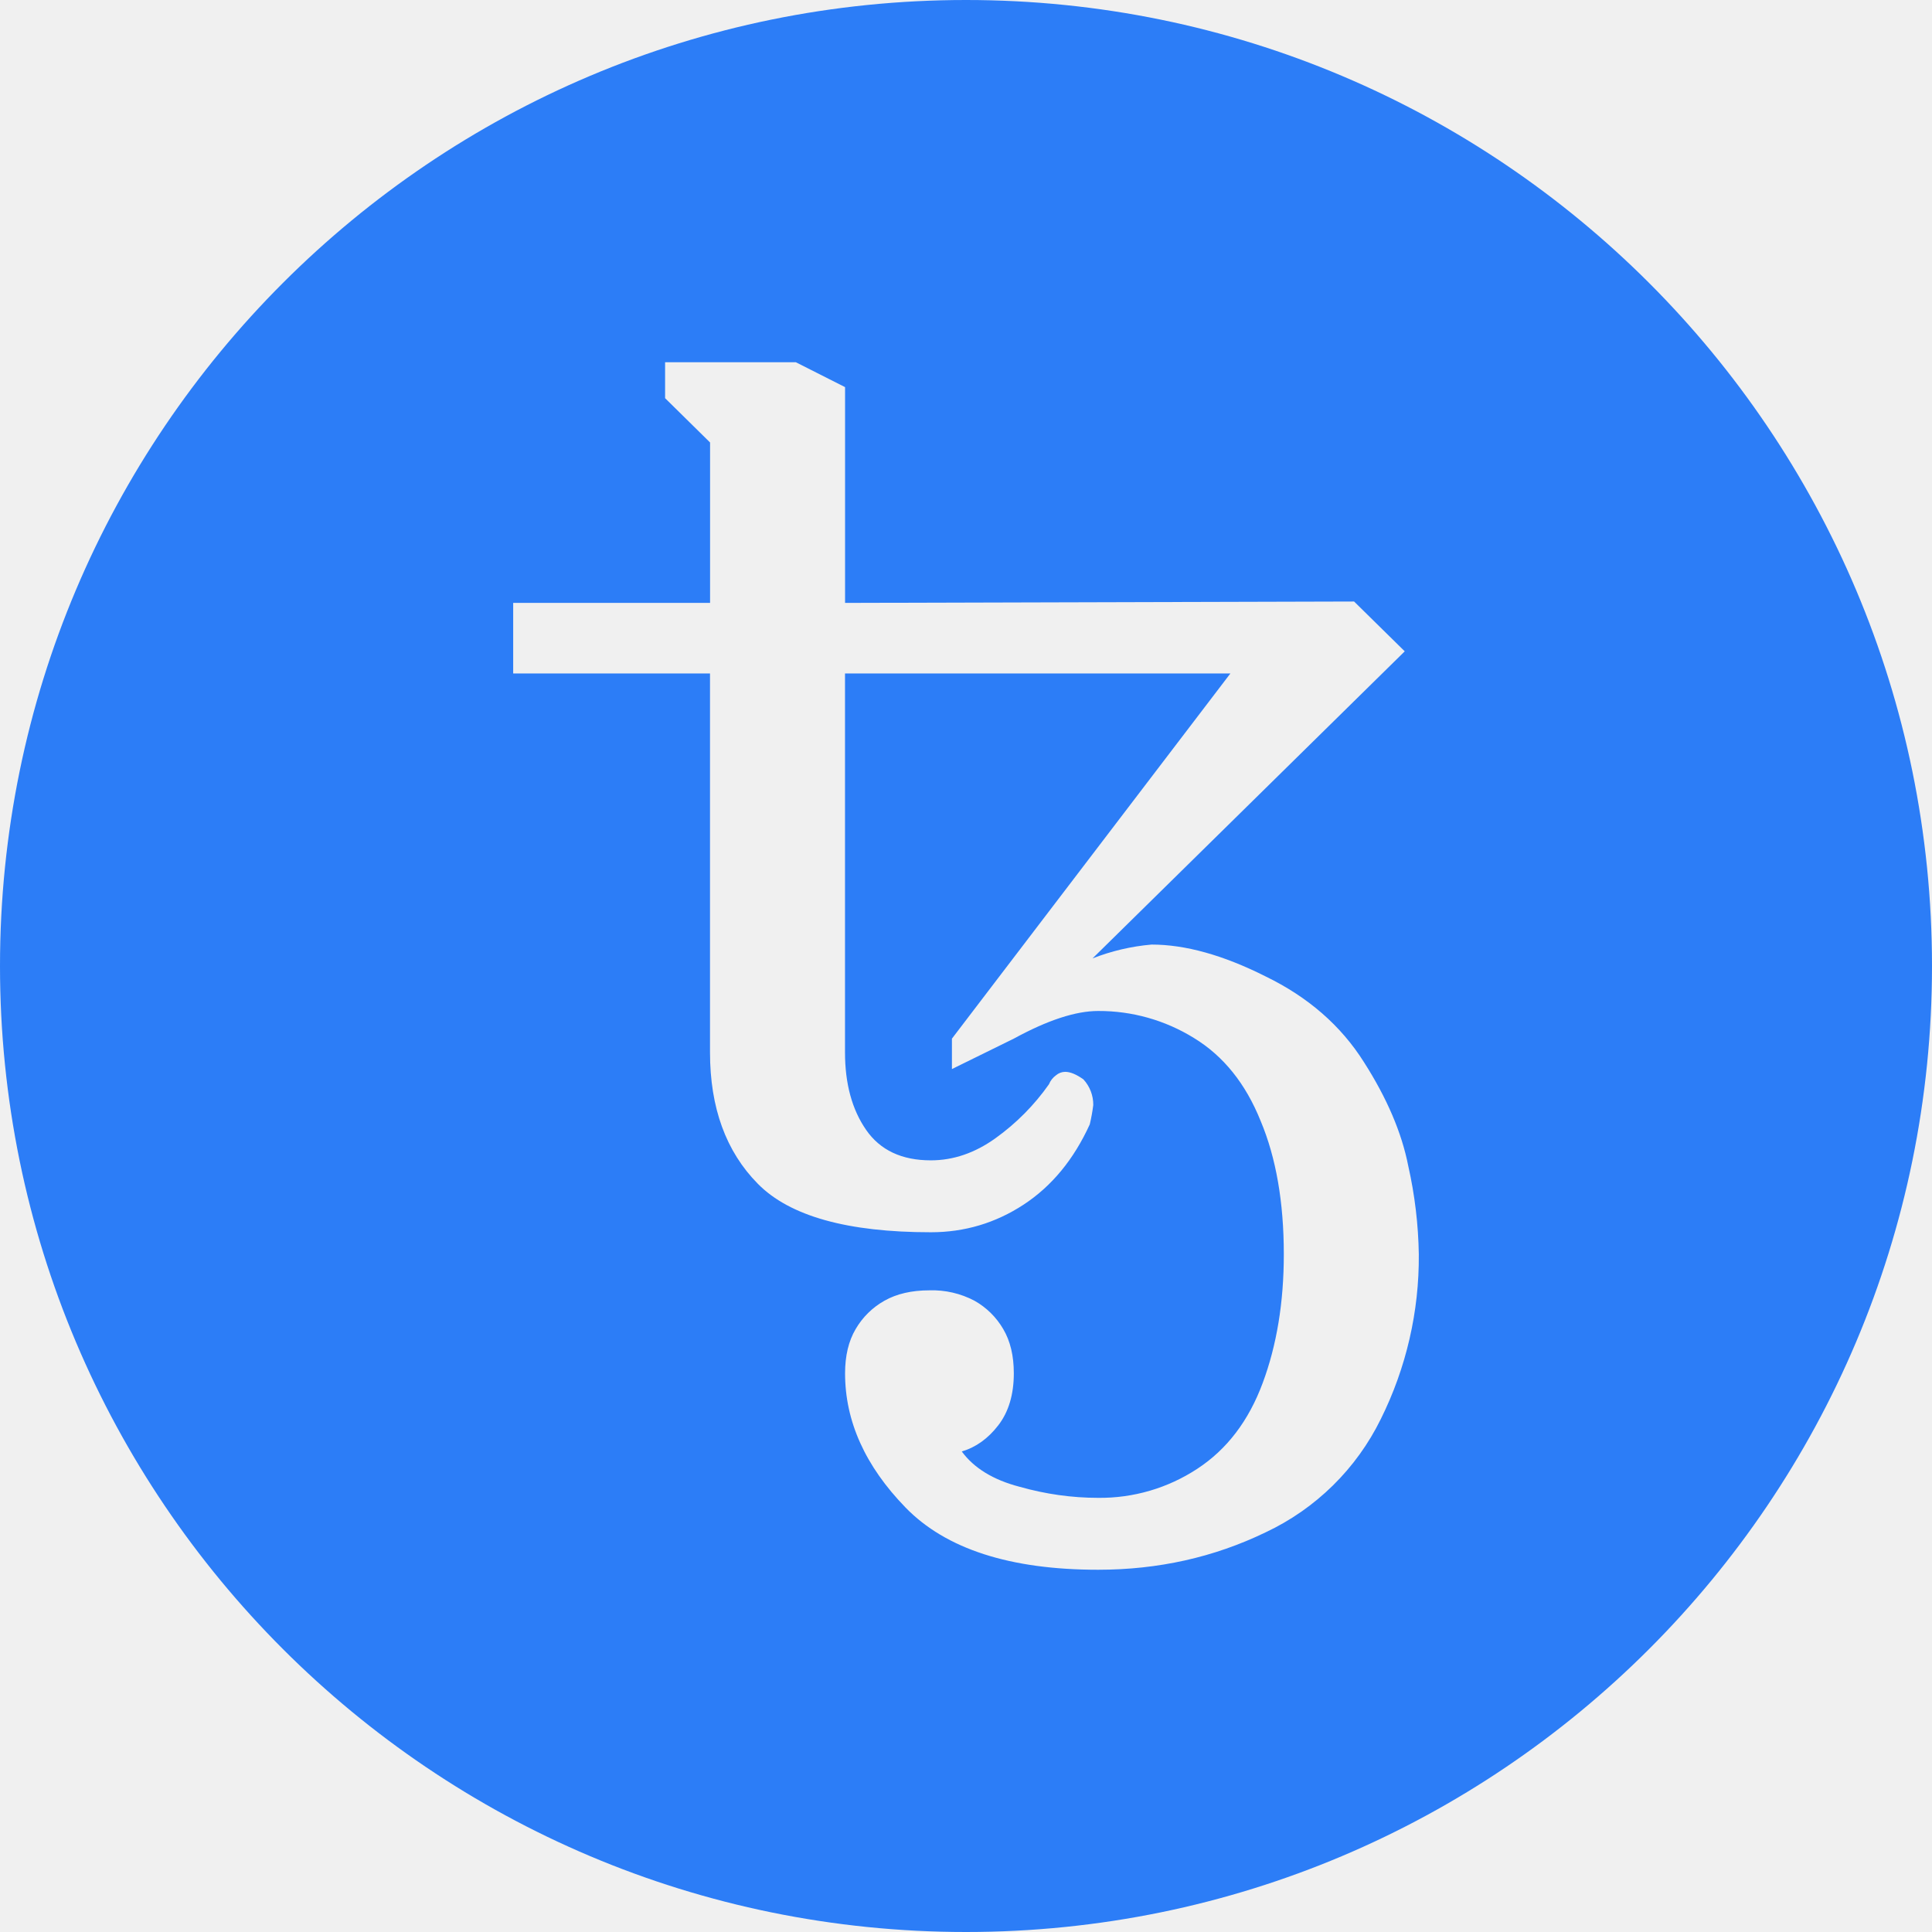
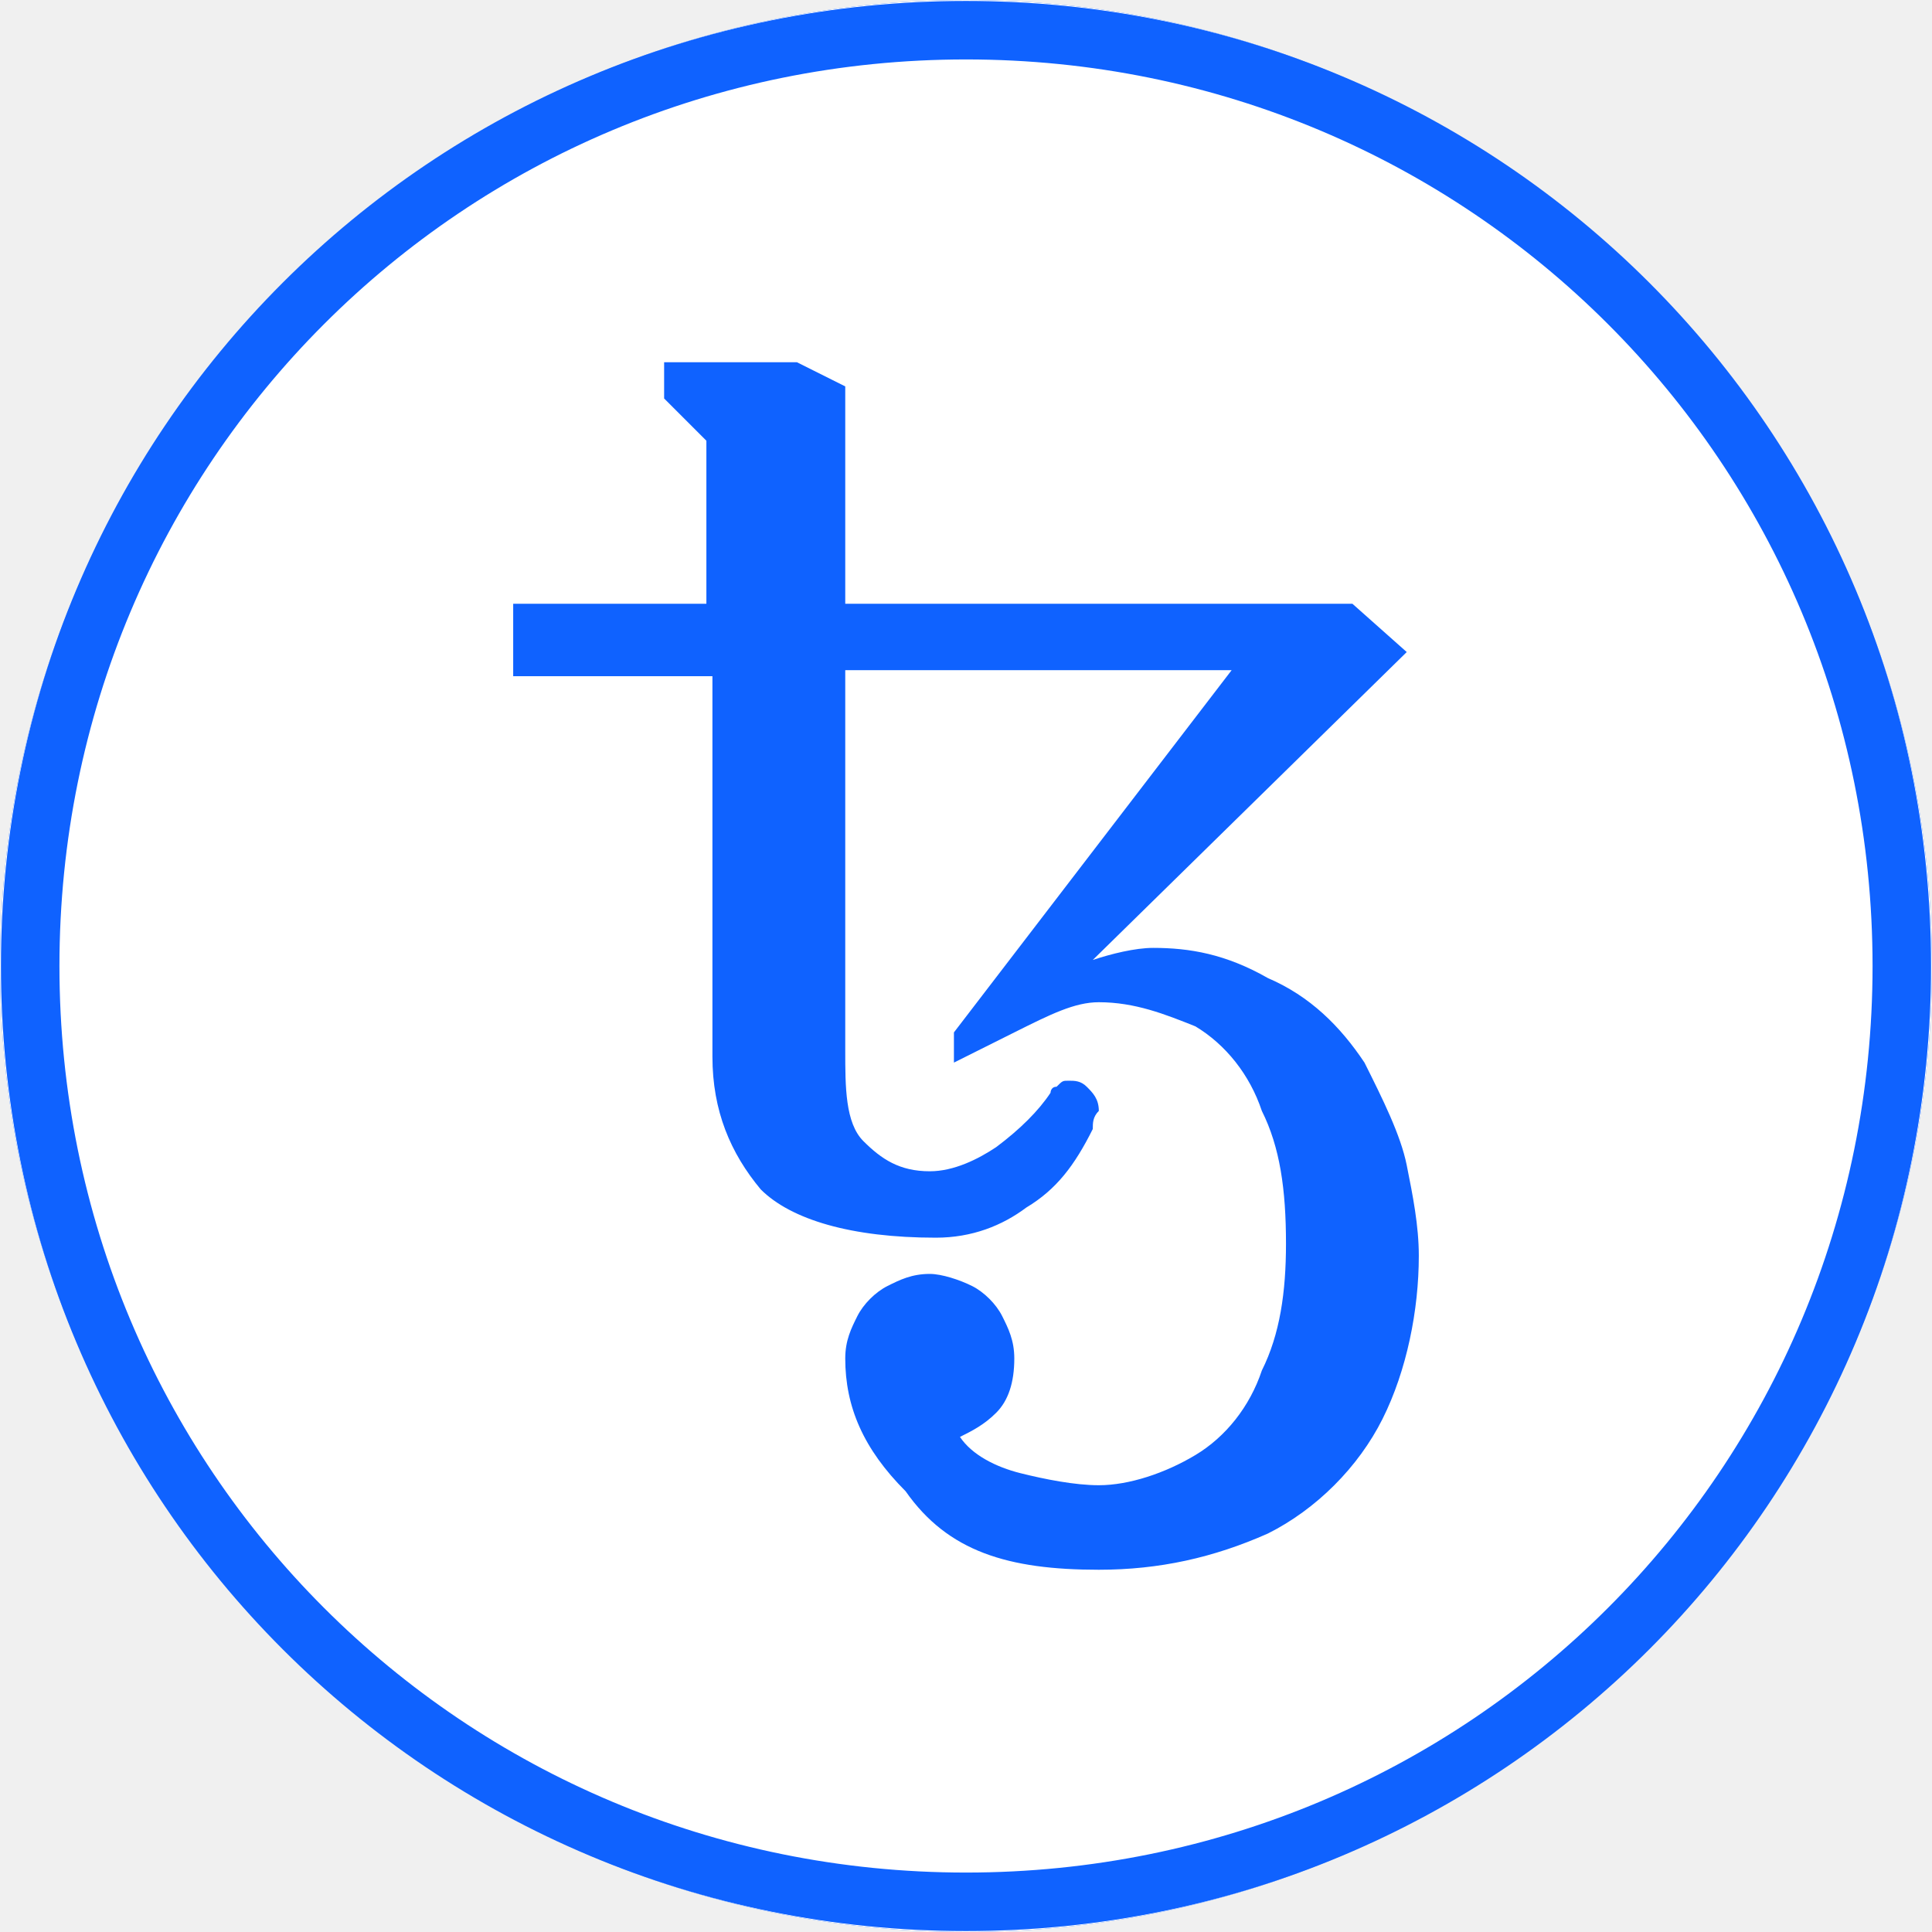
- <svg xmlns="http://www.w3.org/2000/svg" width="32" height="32">
-   <path fill-rule="evenodd" fill="#2C7DF7" d="M16 32C7.163 32 0 24.837 0 16S7.163 0 16 0s16 7.163 16 16-7.163 16-16 16zm2.19-6c.993 0 1.917-.206 2.771-.619a4.037 4.037 0 001.91-1.878 6.02 6.02 0 00.629-2.726 7.16 7.16 0 00-.175-1.466c-.108-.55-.353-1.123-.734-1.719-.38-.603-.923-1.077-1.63-1.42-.699-.352-1.328-.527-1.887-.527a3.51 3.51 0 00-.978.229l5.171-5.086-.839-.825-8.431.023V6.412L13.182 6h-2.166v.595l.745.734v2.657H8.5v1.169h3.26v6.277c0 .916.265 1.642.793 2.176.528.535 1.483.802 2.865.802.559 0 1.071-.153 1.537-.458.466-.306.83-.748 1.095-1.329a2.92 2.92 0 00.058-.32.619.619 0 00-.163-.425c-.117-.083-.217-.125-.303-.125a.236.236 0 00-.151.057.342.342 0 00-.117.149 3.76 3.76 0 01-.885.893c-.341.245-.699.367-1.071.367-.482 0-.839-.168-1.072-.504-.233-.336-.35-.764-.35-1.283v-6.277h6.383l-4.612 6.048v.504l1.025-.504c.56-.306 1.025-.458 1.397-.458a2.99 2.99 0 011.584.446c.49.298.858.756 1.107 1.375.256.61.384 1.348.384 2.21 0 .795-.117 1.505-.35 2.131-.232.626-.593 1.1-1.082 1.42a2.93 2.93 0 01-1.643.482c-.434 0-.87-.061-1.304-.184-.435-.114-.753-.309-.955-.584.233-.069.435-.213.606-.435.17-.222.256-.508.256-.86 0-.29-.058-.534-.175-.732a1.27 1.27 0 00-.477-.47 1.497 1.497 0 00-.746-.172c-.295 0-.543.058-.745.172a1.27 1.27 0 00-.477.47c-.117.198-.175.443-.175.733 0 .794.334 1.535 1.001 2.222.668.687 1.732 1.031 3.191 1.031z" />
+ <svg xmlns="http://www.w3.org/2000/svg" viewBox="0 0 32 32">
+   <defs />
+   <path fill="#0f62ff" fill-rule="evenodd" d="M16 32C7.2 32 0 24.8 0 16S7.2 0 16 0s16 7.2 16 16-7.2 16-16 16z" clip-rule="evenodd" />
+   <path fill="#fff" fill-rule="evenodd" d="M16 32C7.2 32 0 24.8 0 16S7.2 0 16 0s16 7.2 16 16-7.2 16-16 16zm2.2-6c1 0 1.9-.2 2.8-.6.8-.4 1.5-1.1 1.9-1.9.4-.8.6-1.8.6-2.7 0-.5-.1-1-.2-1.5s-.4-1.1-.7-1.7c-.4-.6-.9-1.1-1.6-1.4-.7-.4-1.3-.5-1.9-.5-.3 0-.7.1-1 .2l5.2-5.1-.9-.8H14V6.4l-.8-.4H11v.6l.7.7V10H8.5v1.2h3.3v6.3c0 .9.3 1.6.8 2.2.5.5 1.5.8 2.9.8.6 0 1.1-.2 1.5-.5.5-.3.8-.7 1.1-1.3 0-.1 0-.2.1-.3 0-.2-.1-.3-.2-.4-.1-.1-.2-.1-.3-.1-.1 0-.1 0-.2.1-.1 0-.1.1-.1.1-.2.3-.5.6-.9.9-.3.2-.7.4-1.1.4-.5 0-.8-.2-1.1-.5s-.3-.9-.3-1.5v-6.3h6.4l-4.6 6v.5l1-.5c.6-.3 1-.5 1.4-.5.6 0 1.1.2 1.6.4.5.3.9.8 1.1 1.4.3.6.4 1.3.4 2.2 0 .8-.1 1.5-.4 2.1-.2.6-.6 1.1-1.1 1.4-.5.3-1.1.5-1.6.5-.4 0-.9-.1-1.3-.2s-.8-.3-1-.6c.2-.1.4-.2.6-.4.2-.2.3-.5.3-.9 0-.3-.1-.5-.2-.7-.1-.2-.3-.4-.5-.5-.2-.1-.5-.2-.7-.2-.3 0-.5.1-.7.2-.2.1-.4.3-.5.5-.1.2-.2.4-.2.7 0 .8.3 1.5 1 2.2.7 1 1.7 1.3 3.2 1.3z" clip-rule="evenodd" />
+   <path fill="none" stroke="#0f62ff" stroke-miterlimit="10" stroke-width=".969" d="M16 31.5h0C7.4 31.5.5 24.6.5 16v0C.5 7.4 7.4.5 16 .5h0C24.6.5 31.5 7.4 31.5 16v0c0 8.6-6.9 15.5-15.5 15.5z" clip-rule="evenodd" />
</svg>
